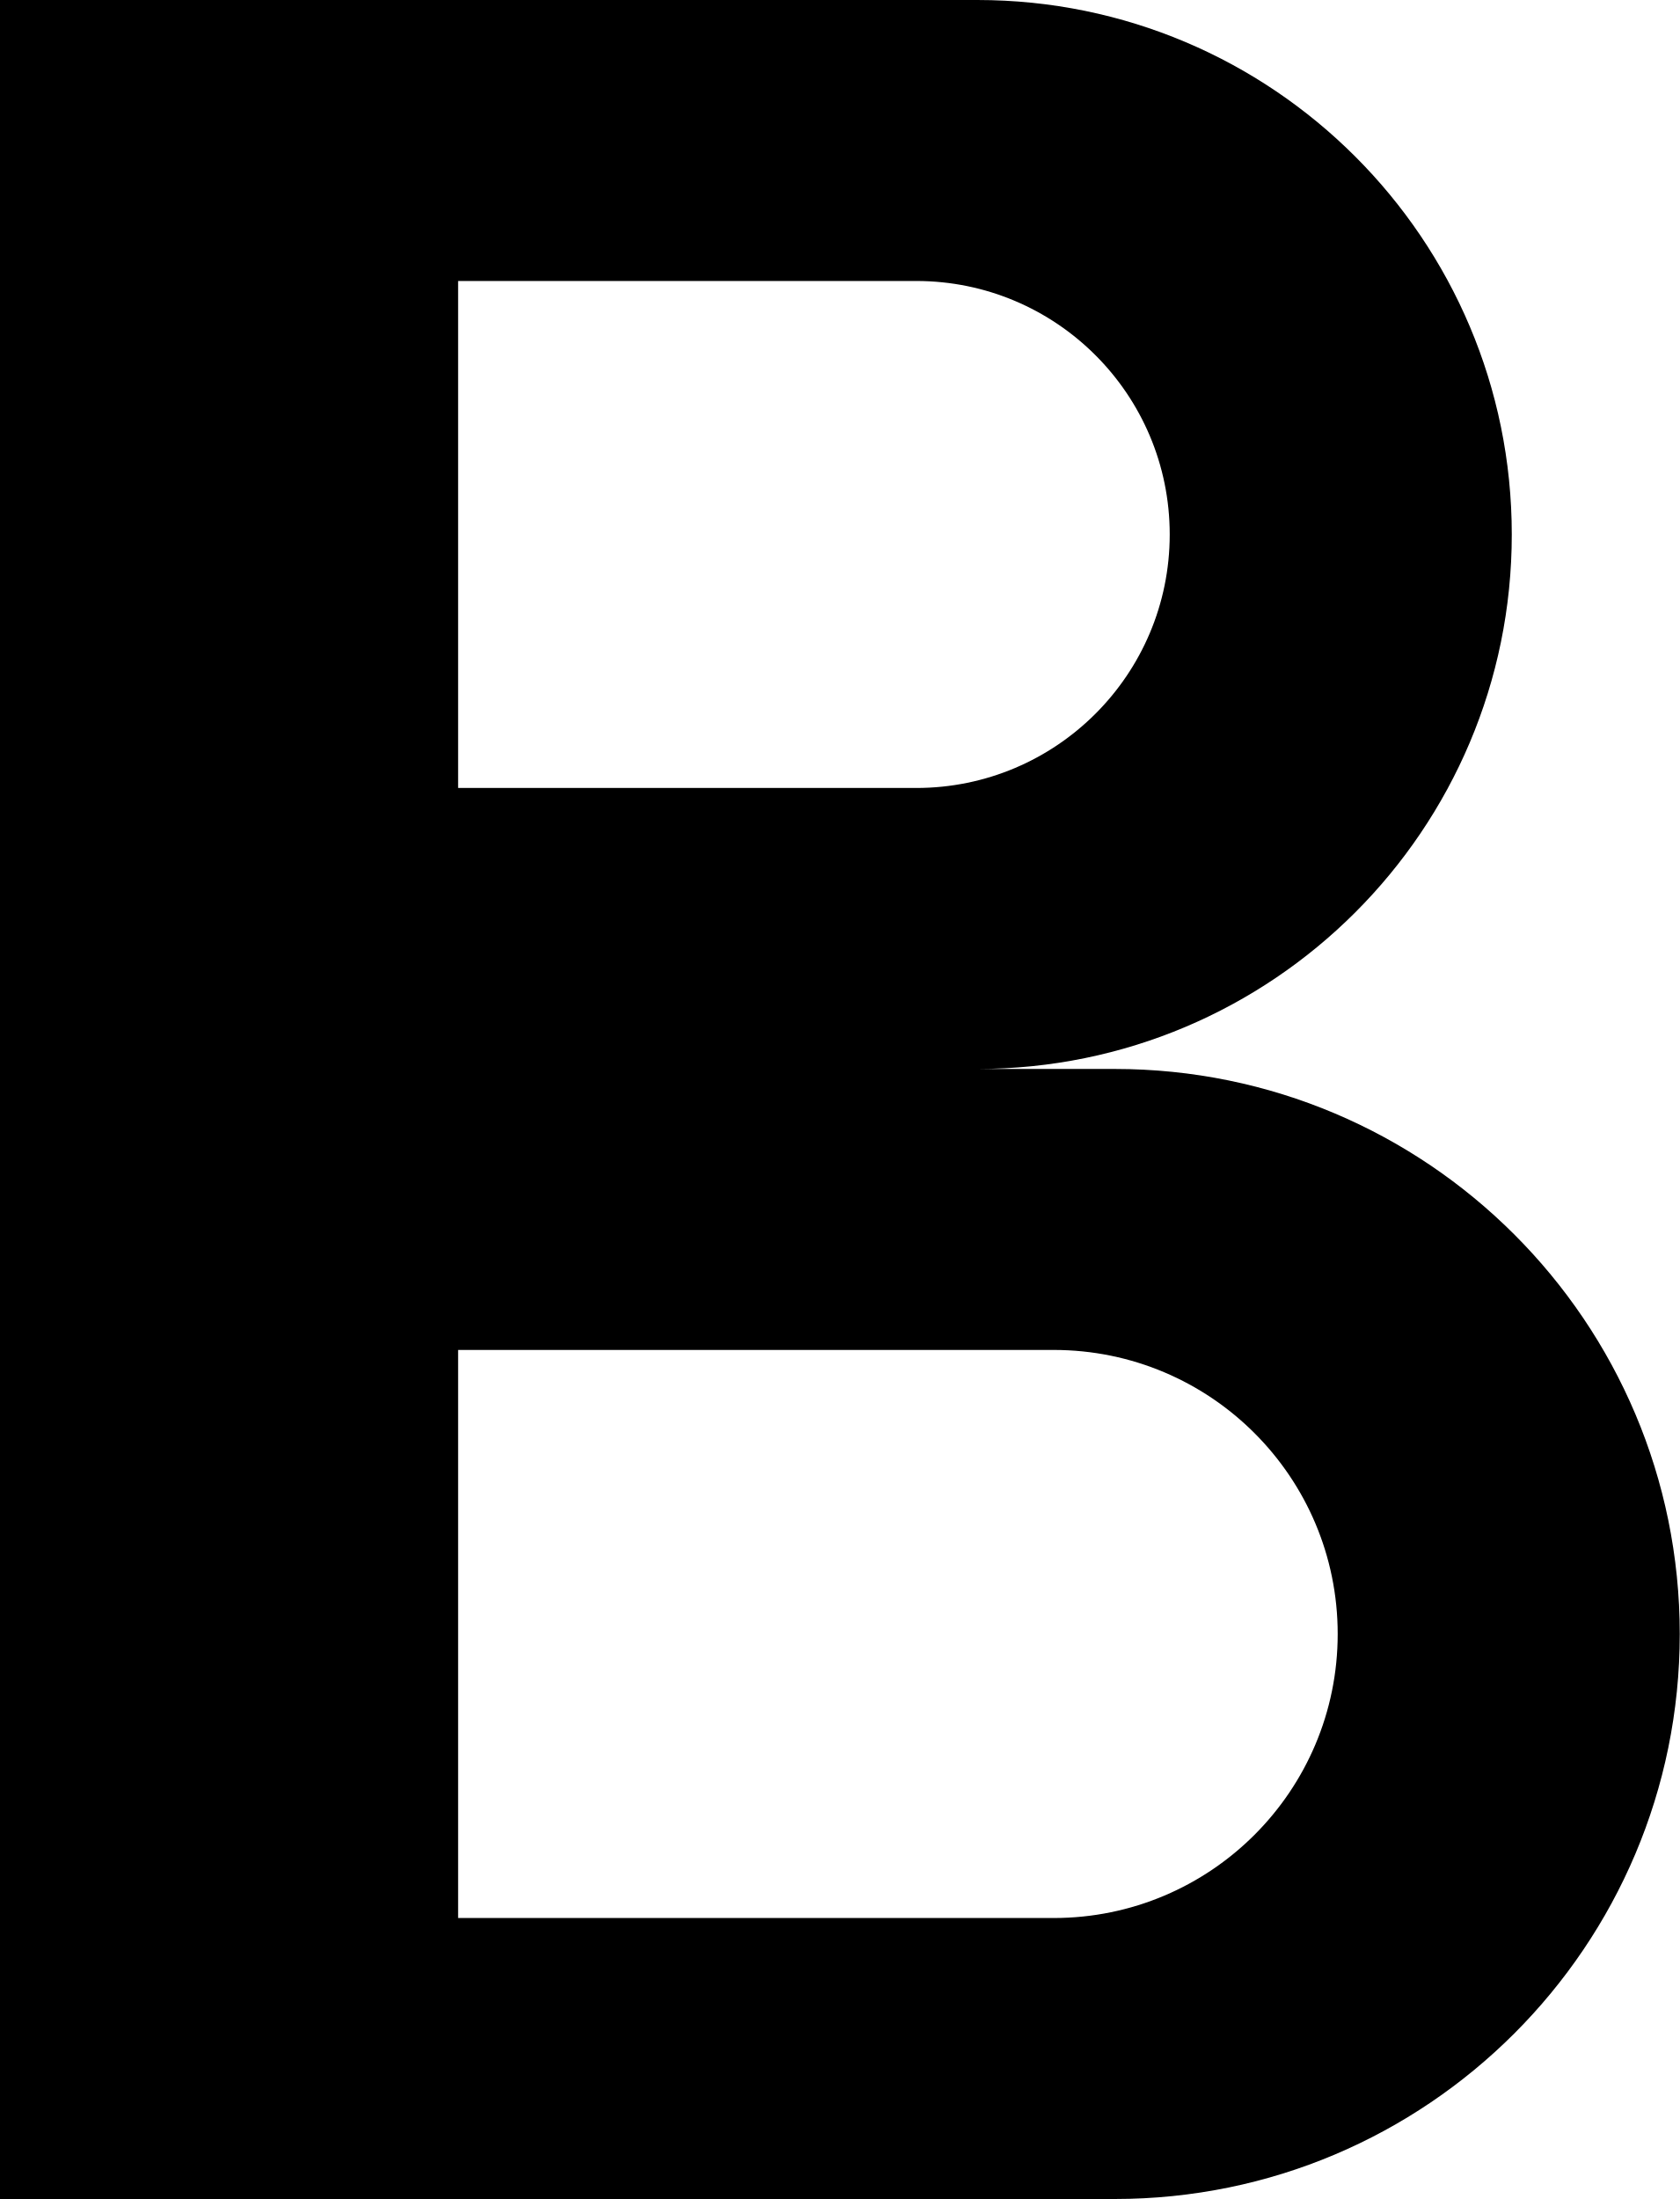
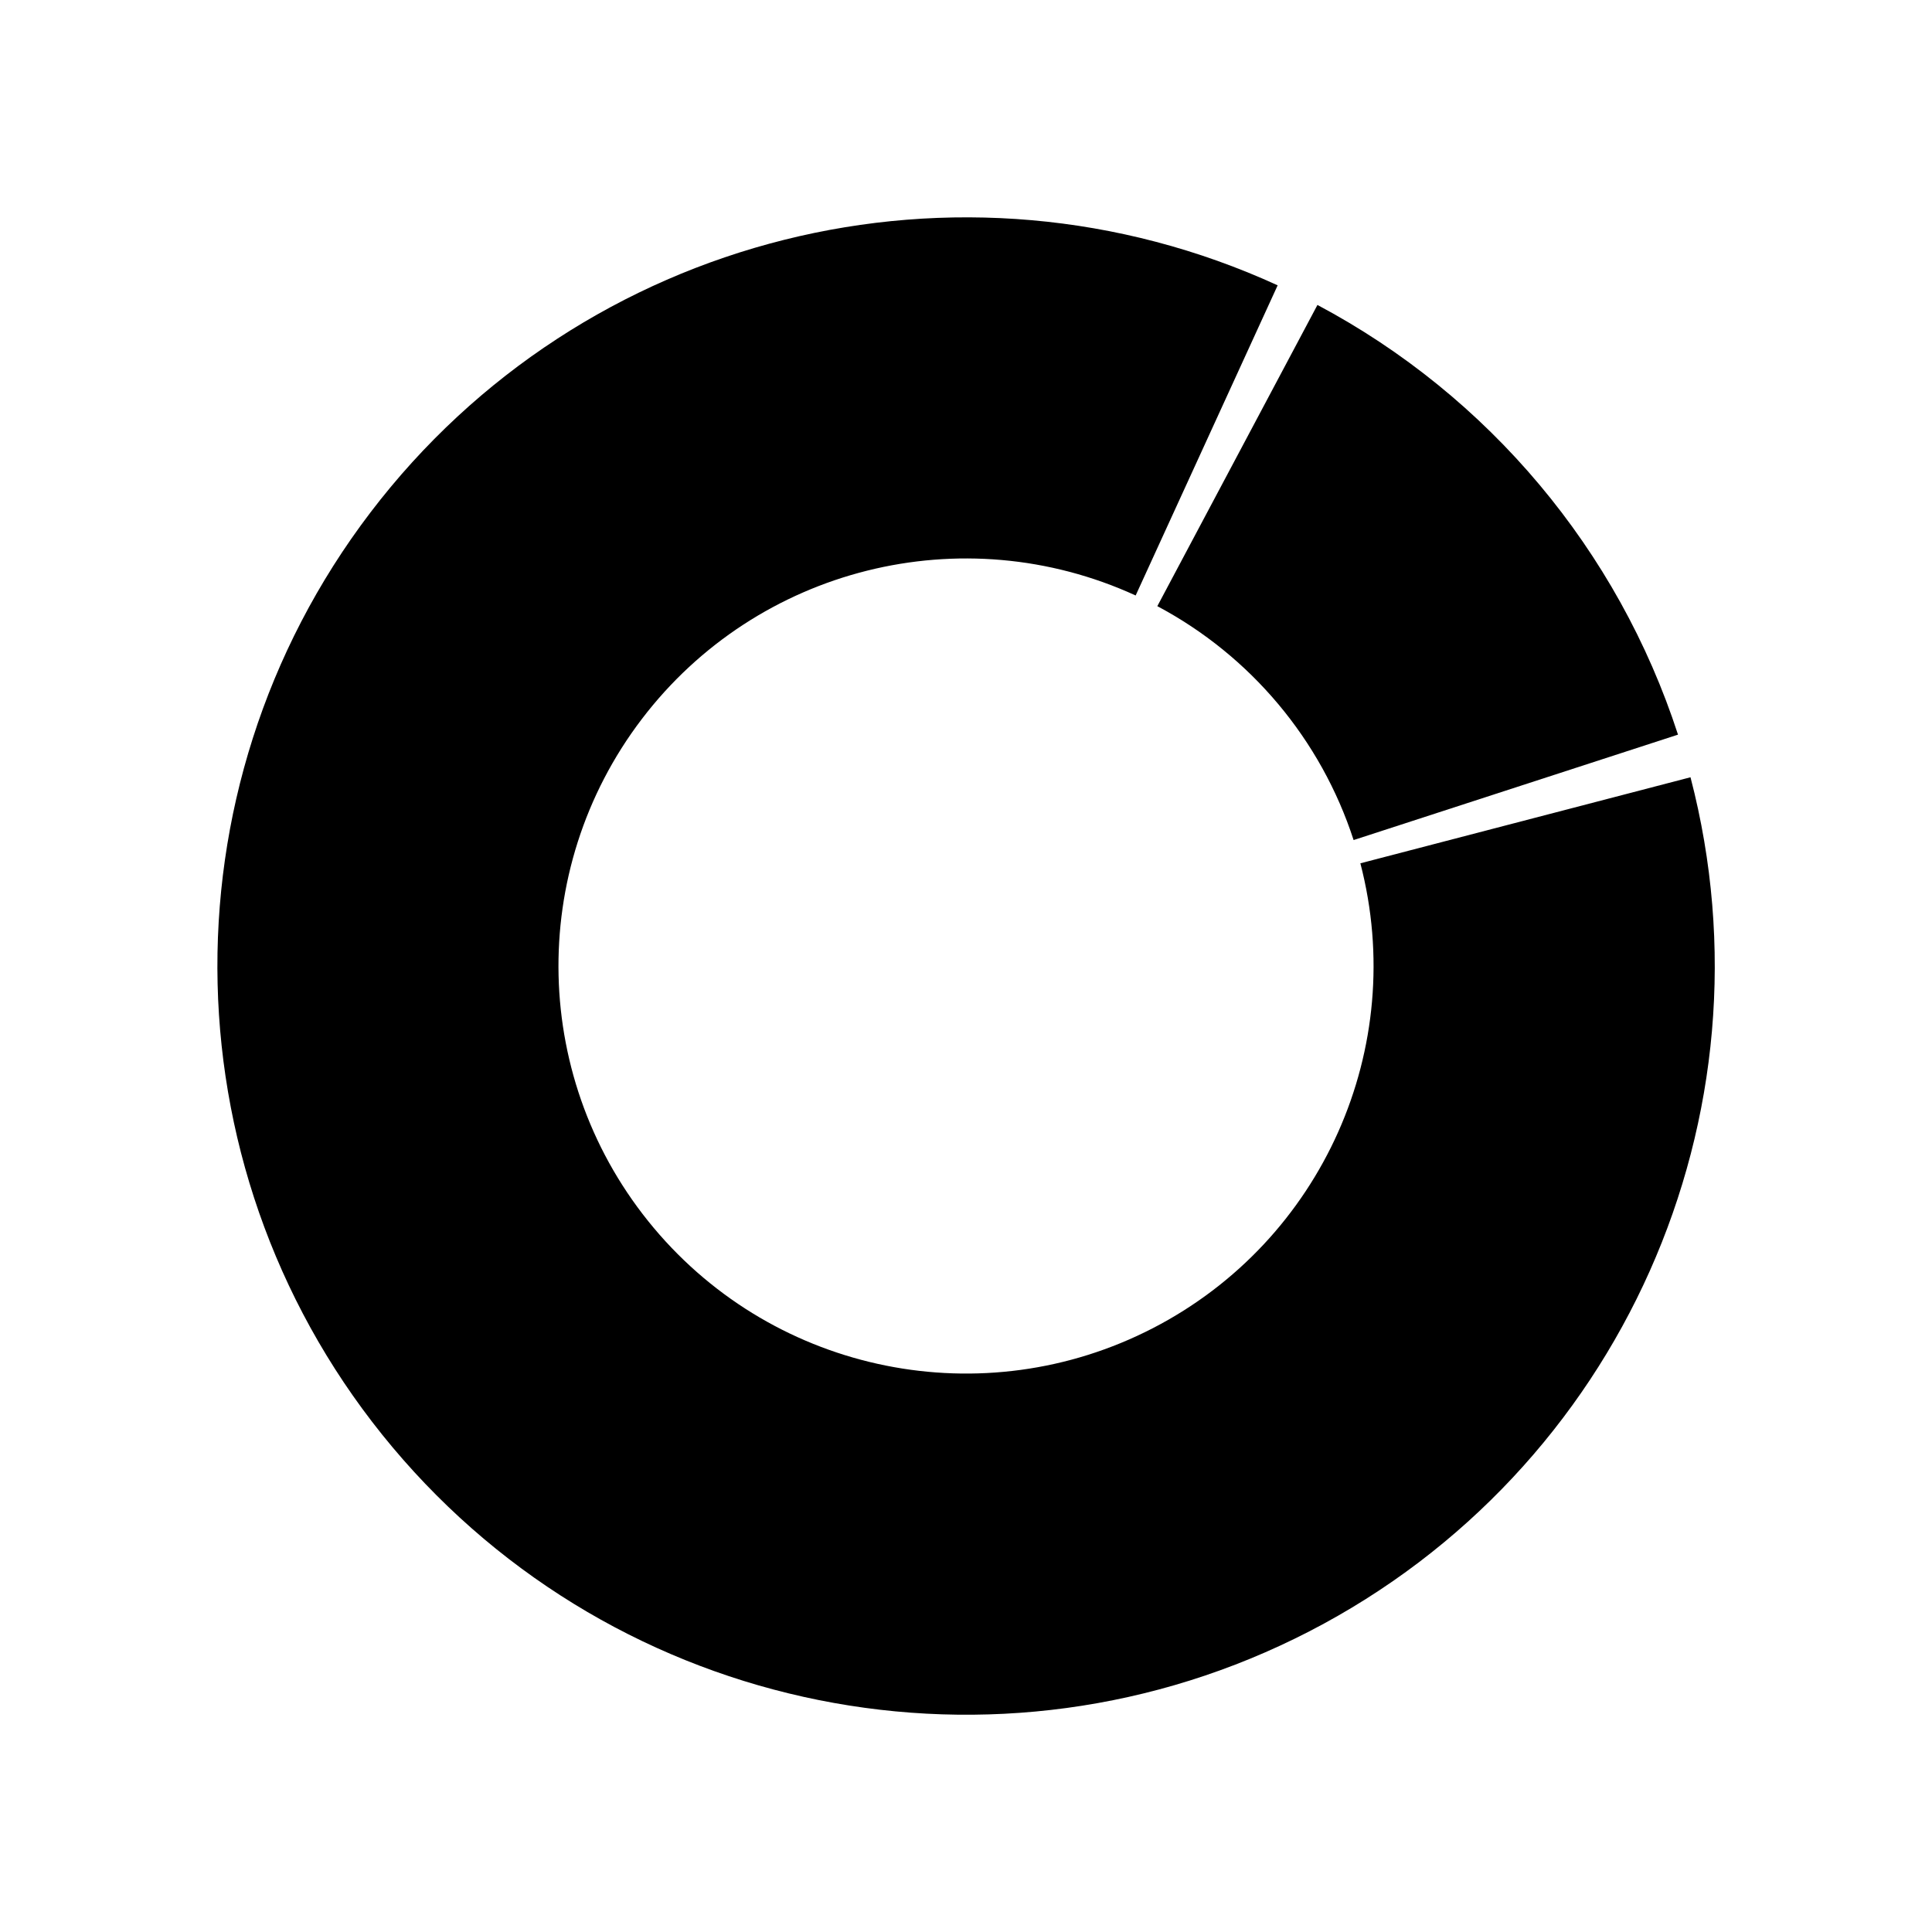
- <svg xmlns="http://www.w3.org/2000/svg" viewBox="0 0 550 720" width="550" height="720">
-   <path d="M0 0 H320 A175 175 0 0 1 320 350 H365 A185 185 0 0 1 365 720 H0 Z M150 92 H300 A83 83 0 0 1 300 258 H150 Z M150 442 H345 A93 93 0 0 1 345 628 H150 Z" fill-rule="evenodd" fill="currentColor" />
+ <svg xmlns="http://www.w3.org/2000/svg" viewBox="0 0 32 32" width="32" height="32" fill="none" role="img" aria-label="bpulse">
+   <path fill="currentColor" d="M28 12.874A12.4 12.4 0 1 1 21.162 4.726L18.81 9.863A6.75 6.75 0 1 0 22.532 14.299Z" />
+   <path fill="currentColor" d="M21.821 5.051A12.4 12.4 0 0 1 27.793 12.168L22.42 13.914A6.75 6.75 0 0 0 19.169 10.04Z" />
</svg>
